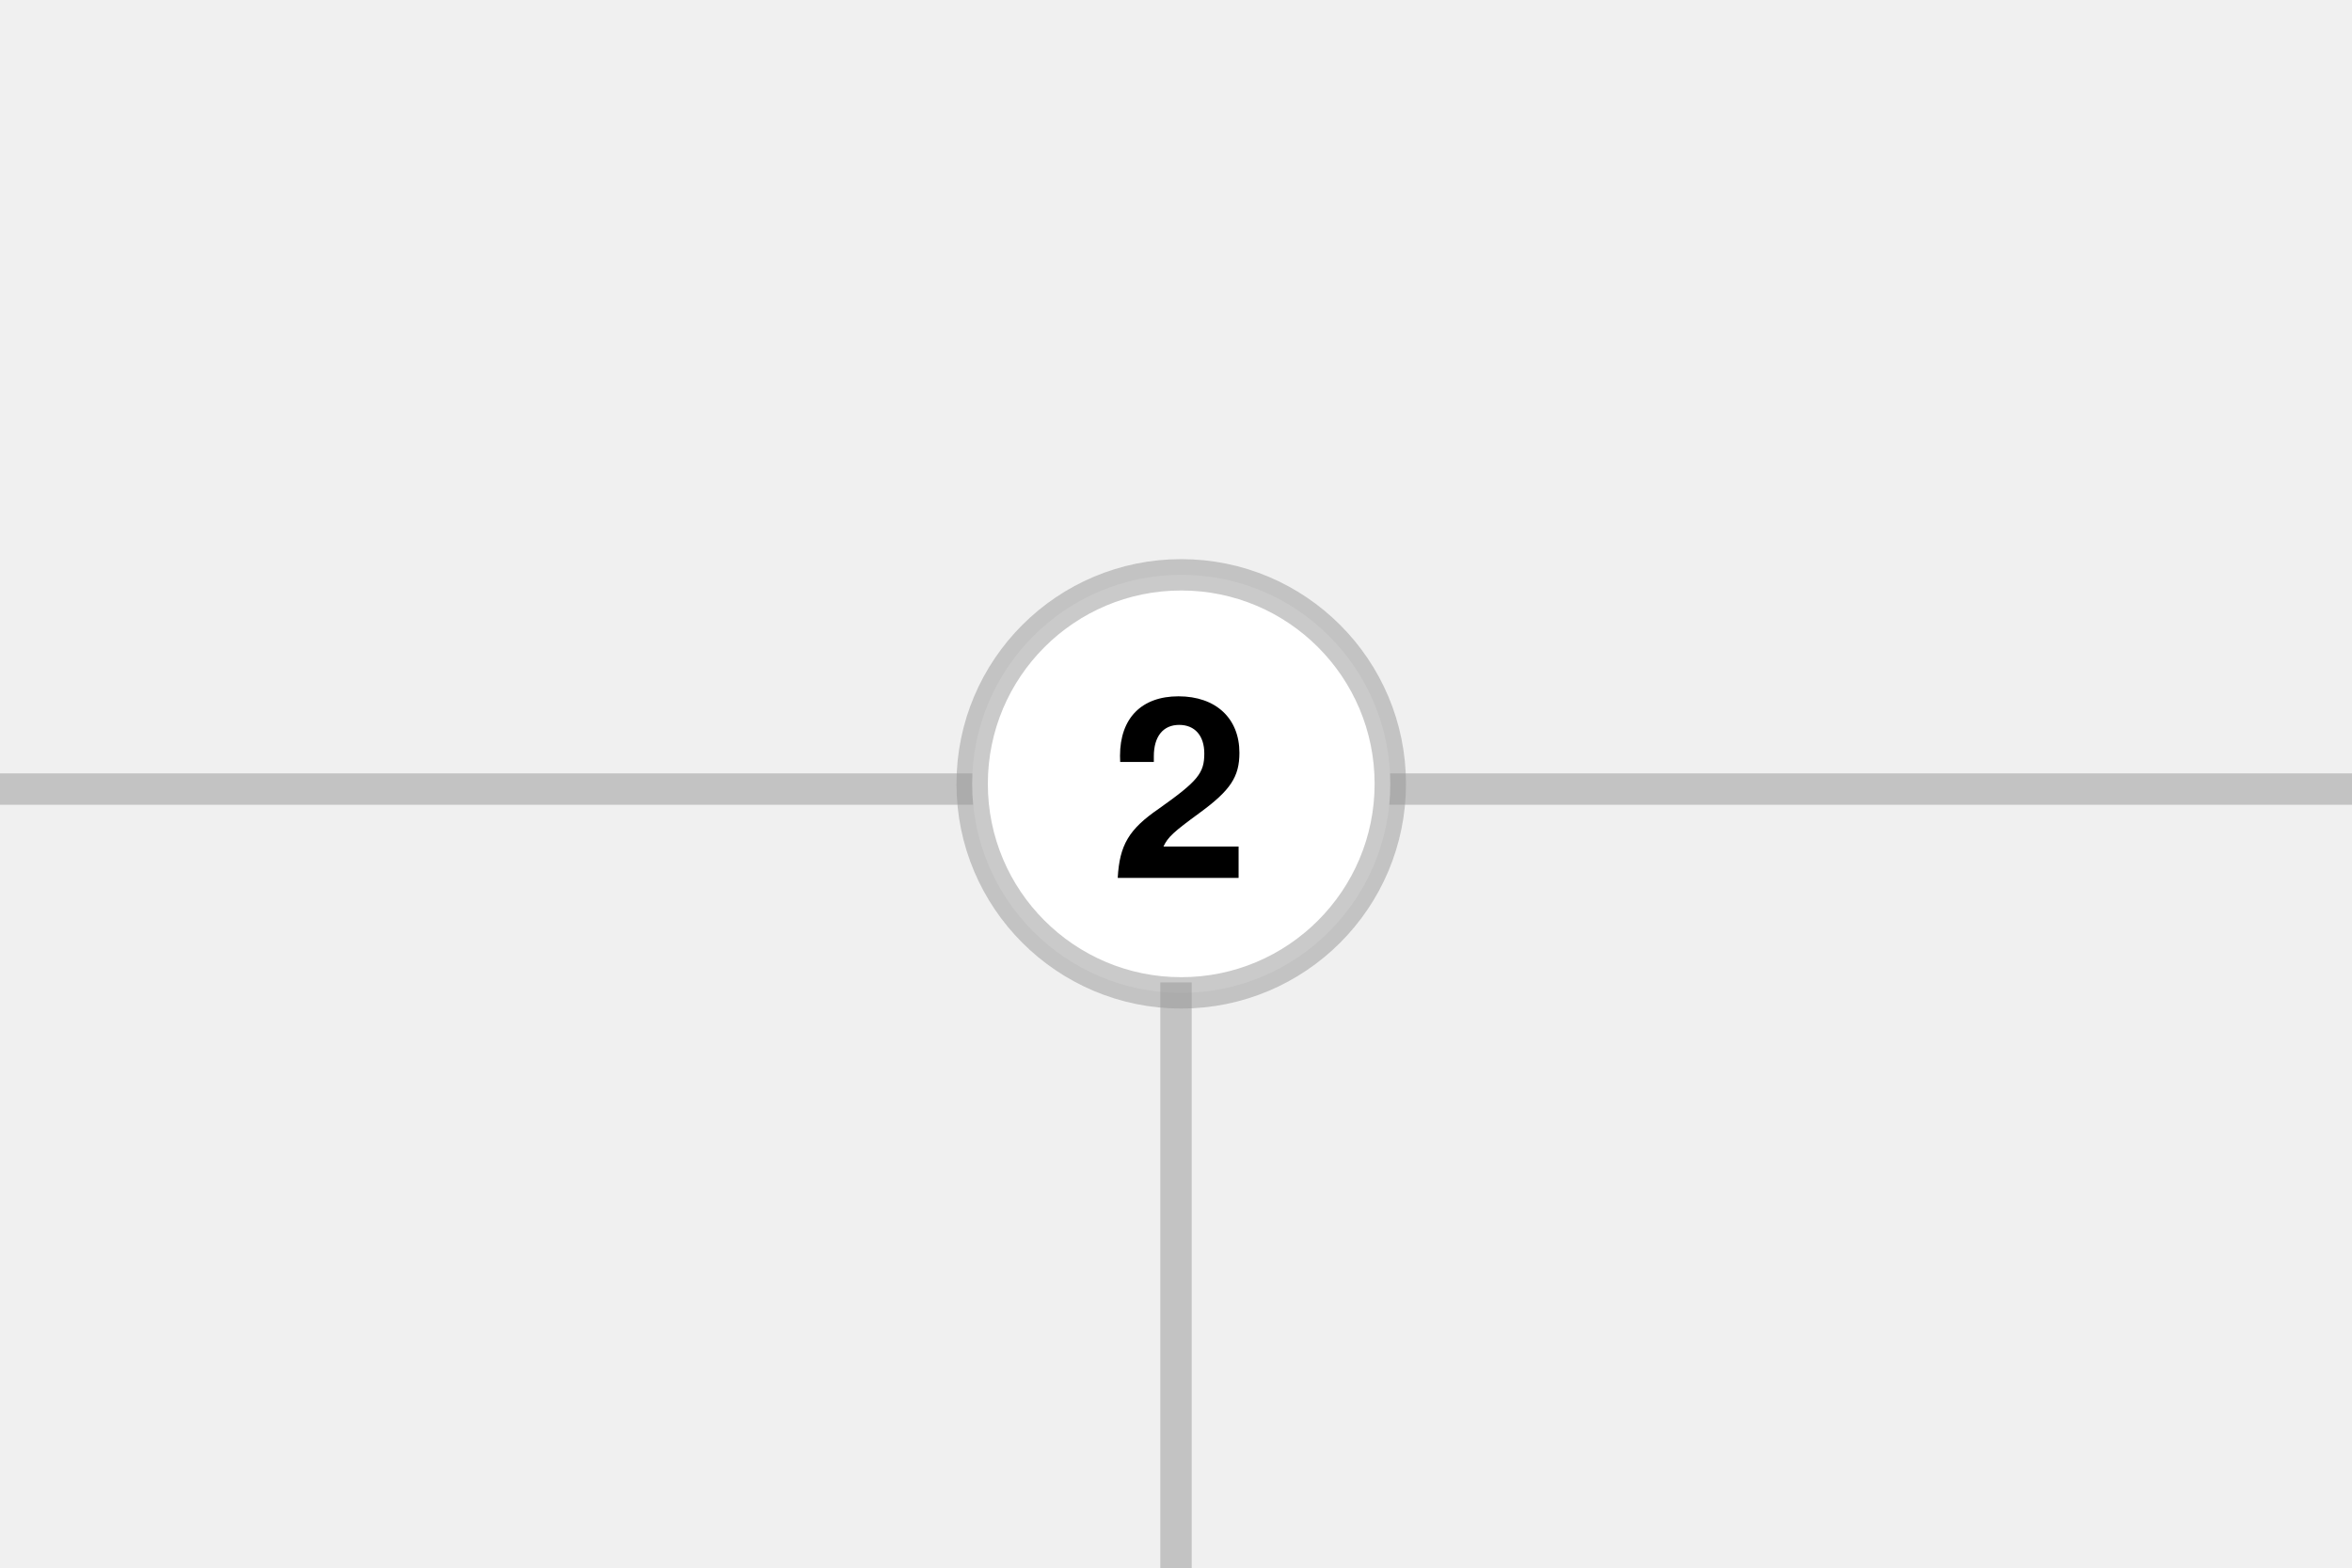
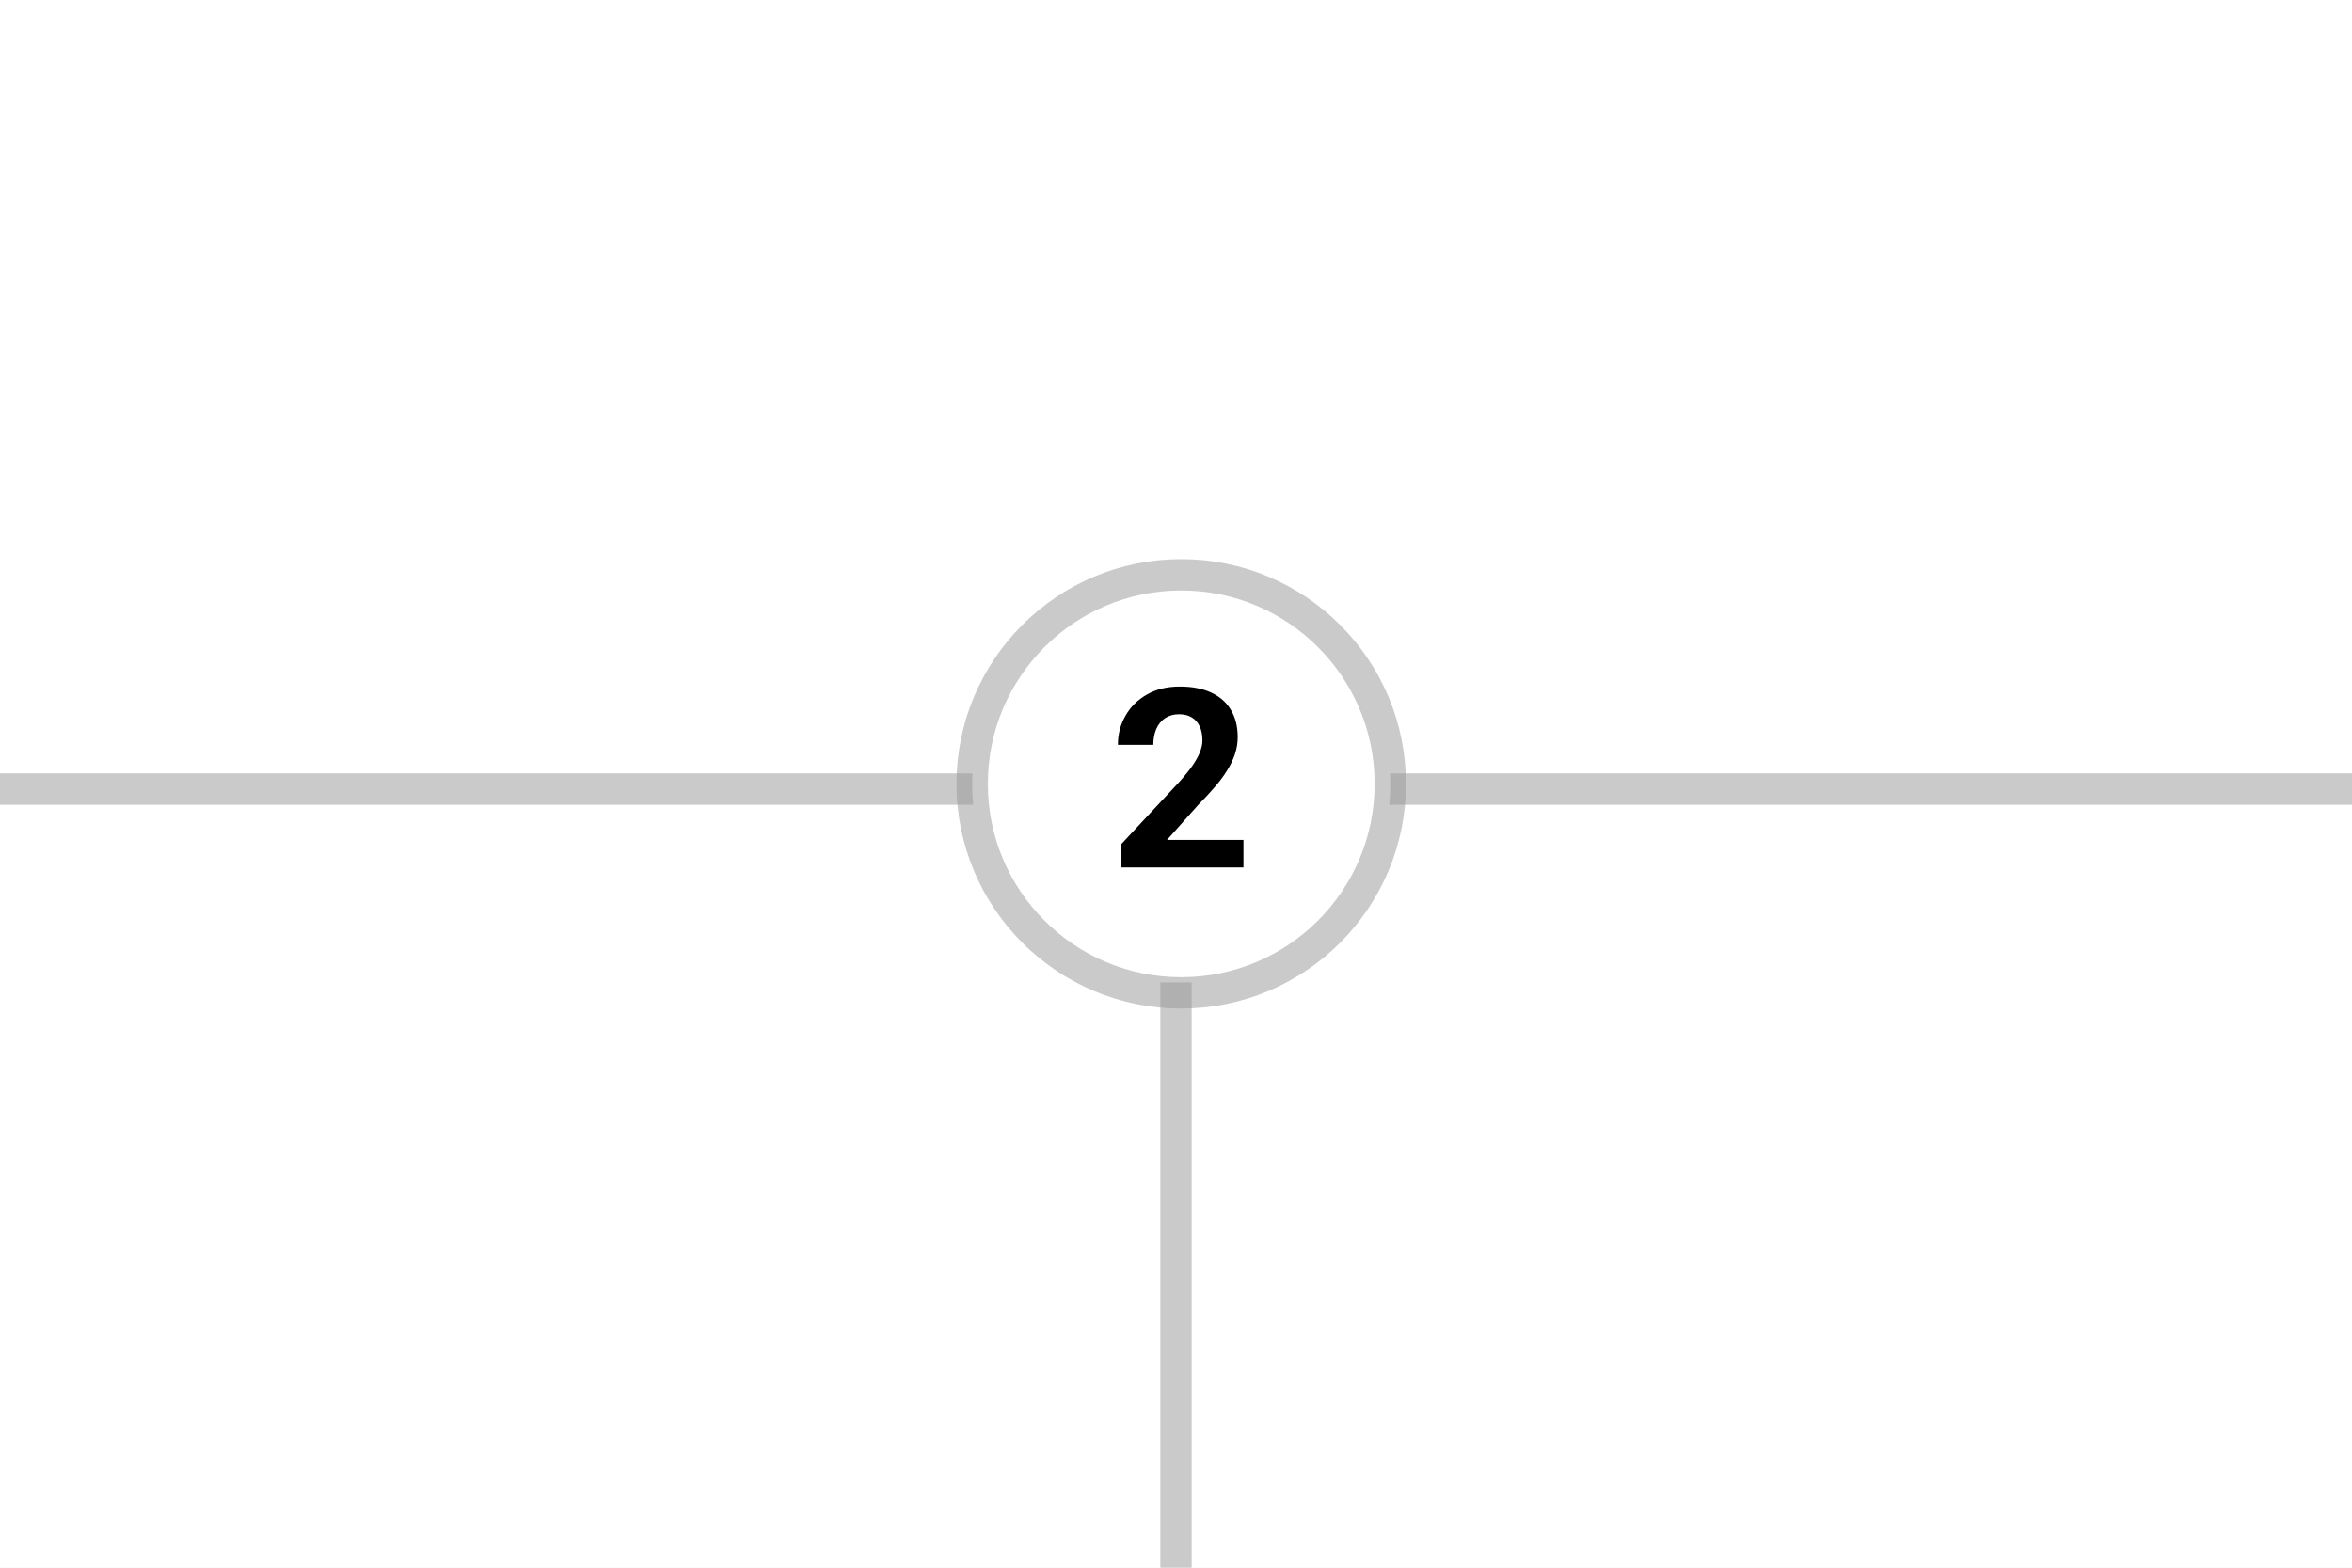
- <svg xmlns="http://www.w3.org/2000/svg" width="225px" height="150px" viewBox="0 0 225 150" version="1.1">
-   <g id="page_01_hashi-container-3-2-2" stroke="none" stroke-width="1" fill="none" fill-rule="evenodd">
-     <line x1="-0.5" y1="75.5" x2="225.5" y2="75.5" id="Line" stroke-opacity="0.5" stroke="#979797" stroke-width="3" stroke-linecap="square" />
-     <circle id="Oval" stroke-opacity="0.5" stroke="#979797" stroke-width="3" fill="#FFFFFF" stroke-linecap="square" cx="113" cy="75" r="20" />
-     <line x1="112.5" y1="150.5" x2="112.5" y2="95.5" id="Line" stroke-opacity="0.5" stroke="#979797" stroke-width="3" stroke-linecap="square" />
-     <text id="2" font-family="HelveticaNeue-Bold, Helvetica Neue" font-size="24" font-weight="bold" letter-spacing="0.24" fill="#000000">
-       <tspan x="106.208" y="84">2</tspan>
-     </text>
+ <svg xmlns="http://www.w3.org/2000/svg" width="225" height="150" viewBox="0 0 225 150" fill="none">
+   <g clip-path="url(#clip0_0_1150)">
+     <rect width="225" height="150" fill="white" />
+     <path d="M-0.5 75.5H225.5" stroke="#979797" stroke-opacity="0.5" stroke-width="3" stroke-linecap="square" />
+     <circle cx="113" cy="75" r="20" fill="white" stroke="#979797" stroke-opacity="0.5" stroke-width="3" stroke-linecap="square" />
+     <path d="M112.5 150.5V95.5" stroke="#979797" stroke-opacity="0.5" stroke-width="3" stroke-linecap="square" />
+     <path d="M118.953 80.363V83H107.281V80.75L112.801 74.832C113.355 74.215 113.793 73.672 114.113 73.203C114.434 72.727 114.664 72.301 114.805 71.926C114.953 71.543 115.027 71.18 115.027 70.836C115.027 70.32 114.941 69.879 114.77 69.512C114.598 69.137 114.344 68.848 114.008 68.644C113.68 68.441 113.273 68.34 112.789 68.34C112.273 68.34 111.828 68.465 111.453 68.715C111.086 68.965 110.805 69.312 110.609 69.758C110.422 70.203 110.328 70.707 110.328 71.269H106.941C106.941 70.254 107.184 69.324 107.668 68.481C108.152 67.629 108.836 66.953 109.719 66.453C110.602 65.945 111.648 65.691 112.859 65.691C114.055 65.691 115.062 65.887 115.883 66.277C116.711 66.66 117.336 67.215 117.758 67.941C118.188 68.66 118.402 69.519 118.402 70.519C118.402 71.082 118.312 71.633 118.133 72.172C117.953 72.703 117.695 73.234 117.359 73.766C117.031 74.289 116.633 74.82 116.164 75.359C115.695 75.898 115.176 76.457 114.605 77.035L111.641 80.363H118.953Z" fill="black" />
  </g>
+   <defs>
+     <clipPath id="clip0_0_1150">
+       <rect width="225" height="150" fill="white" />
+     </clipPath>
+   </defs>
</svg>
